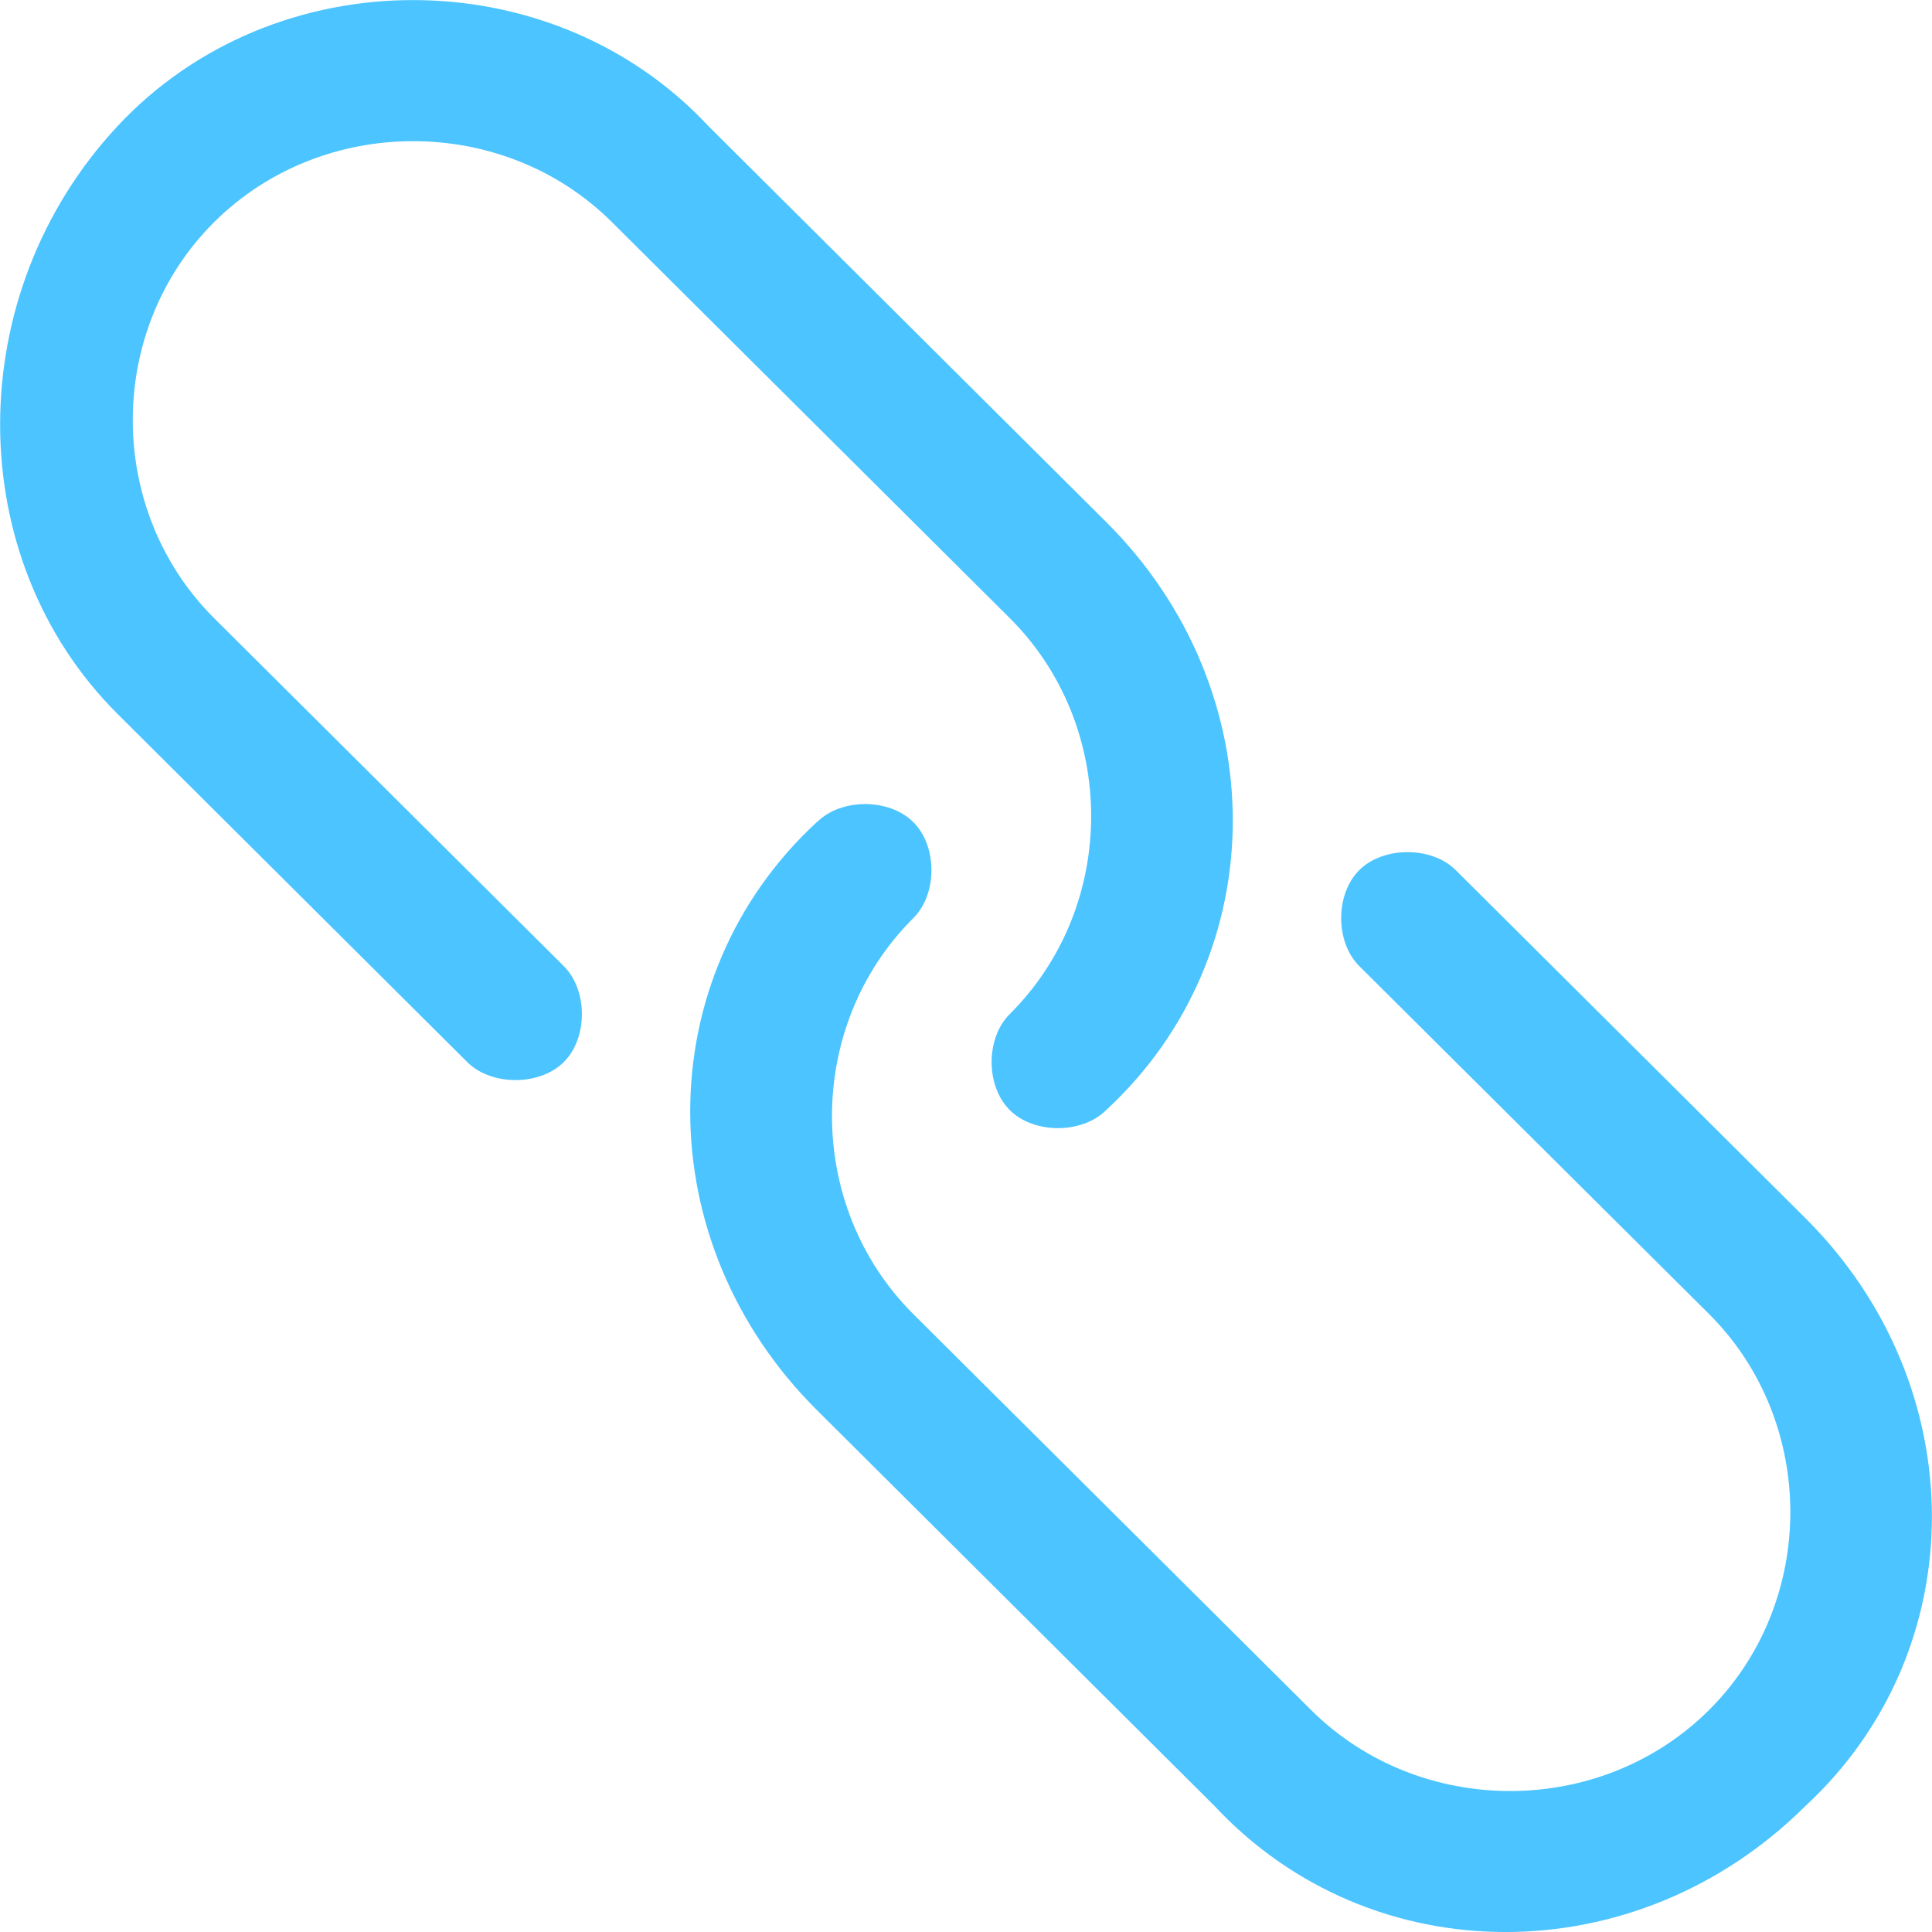
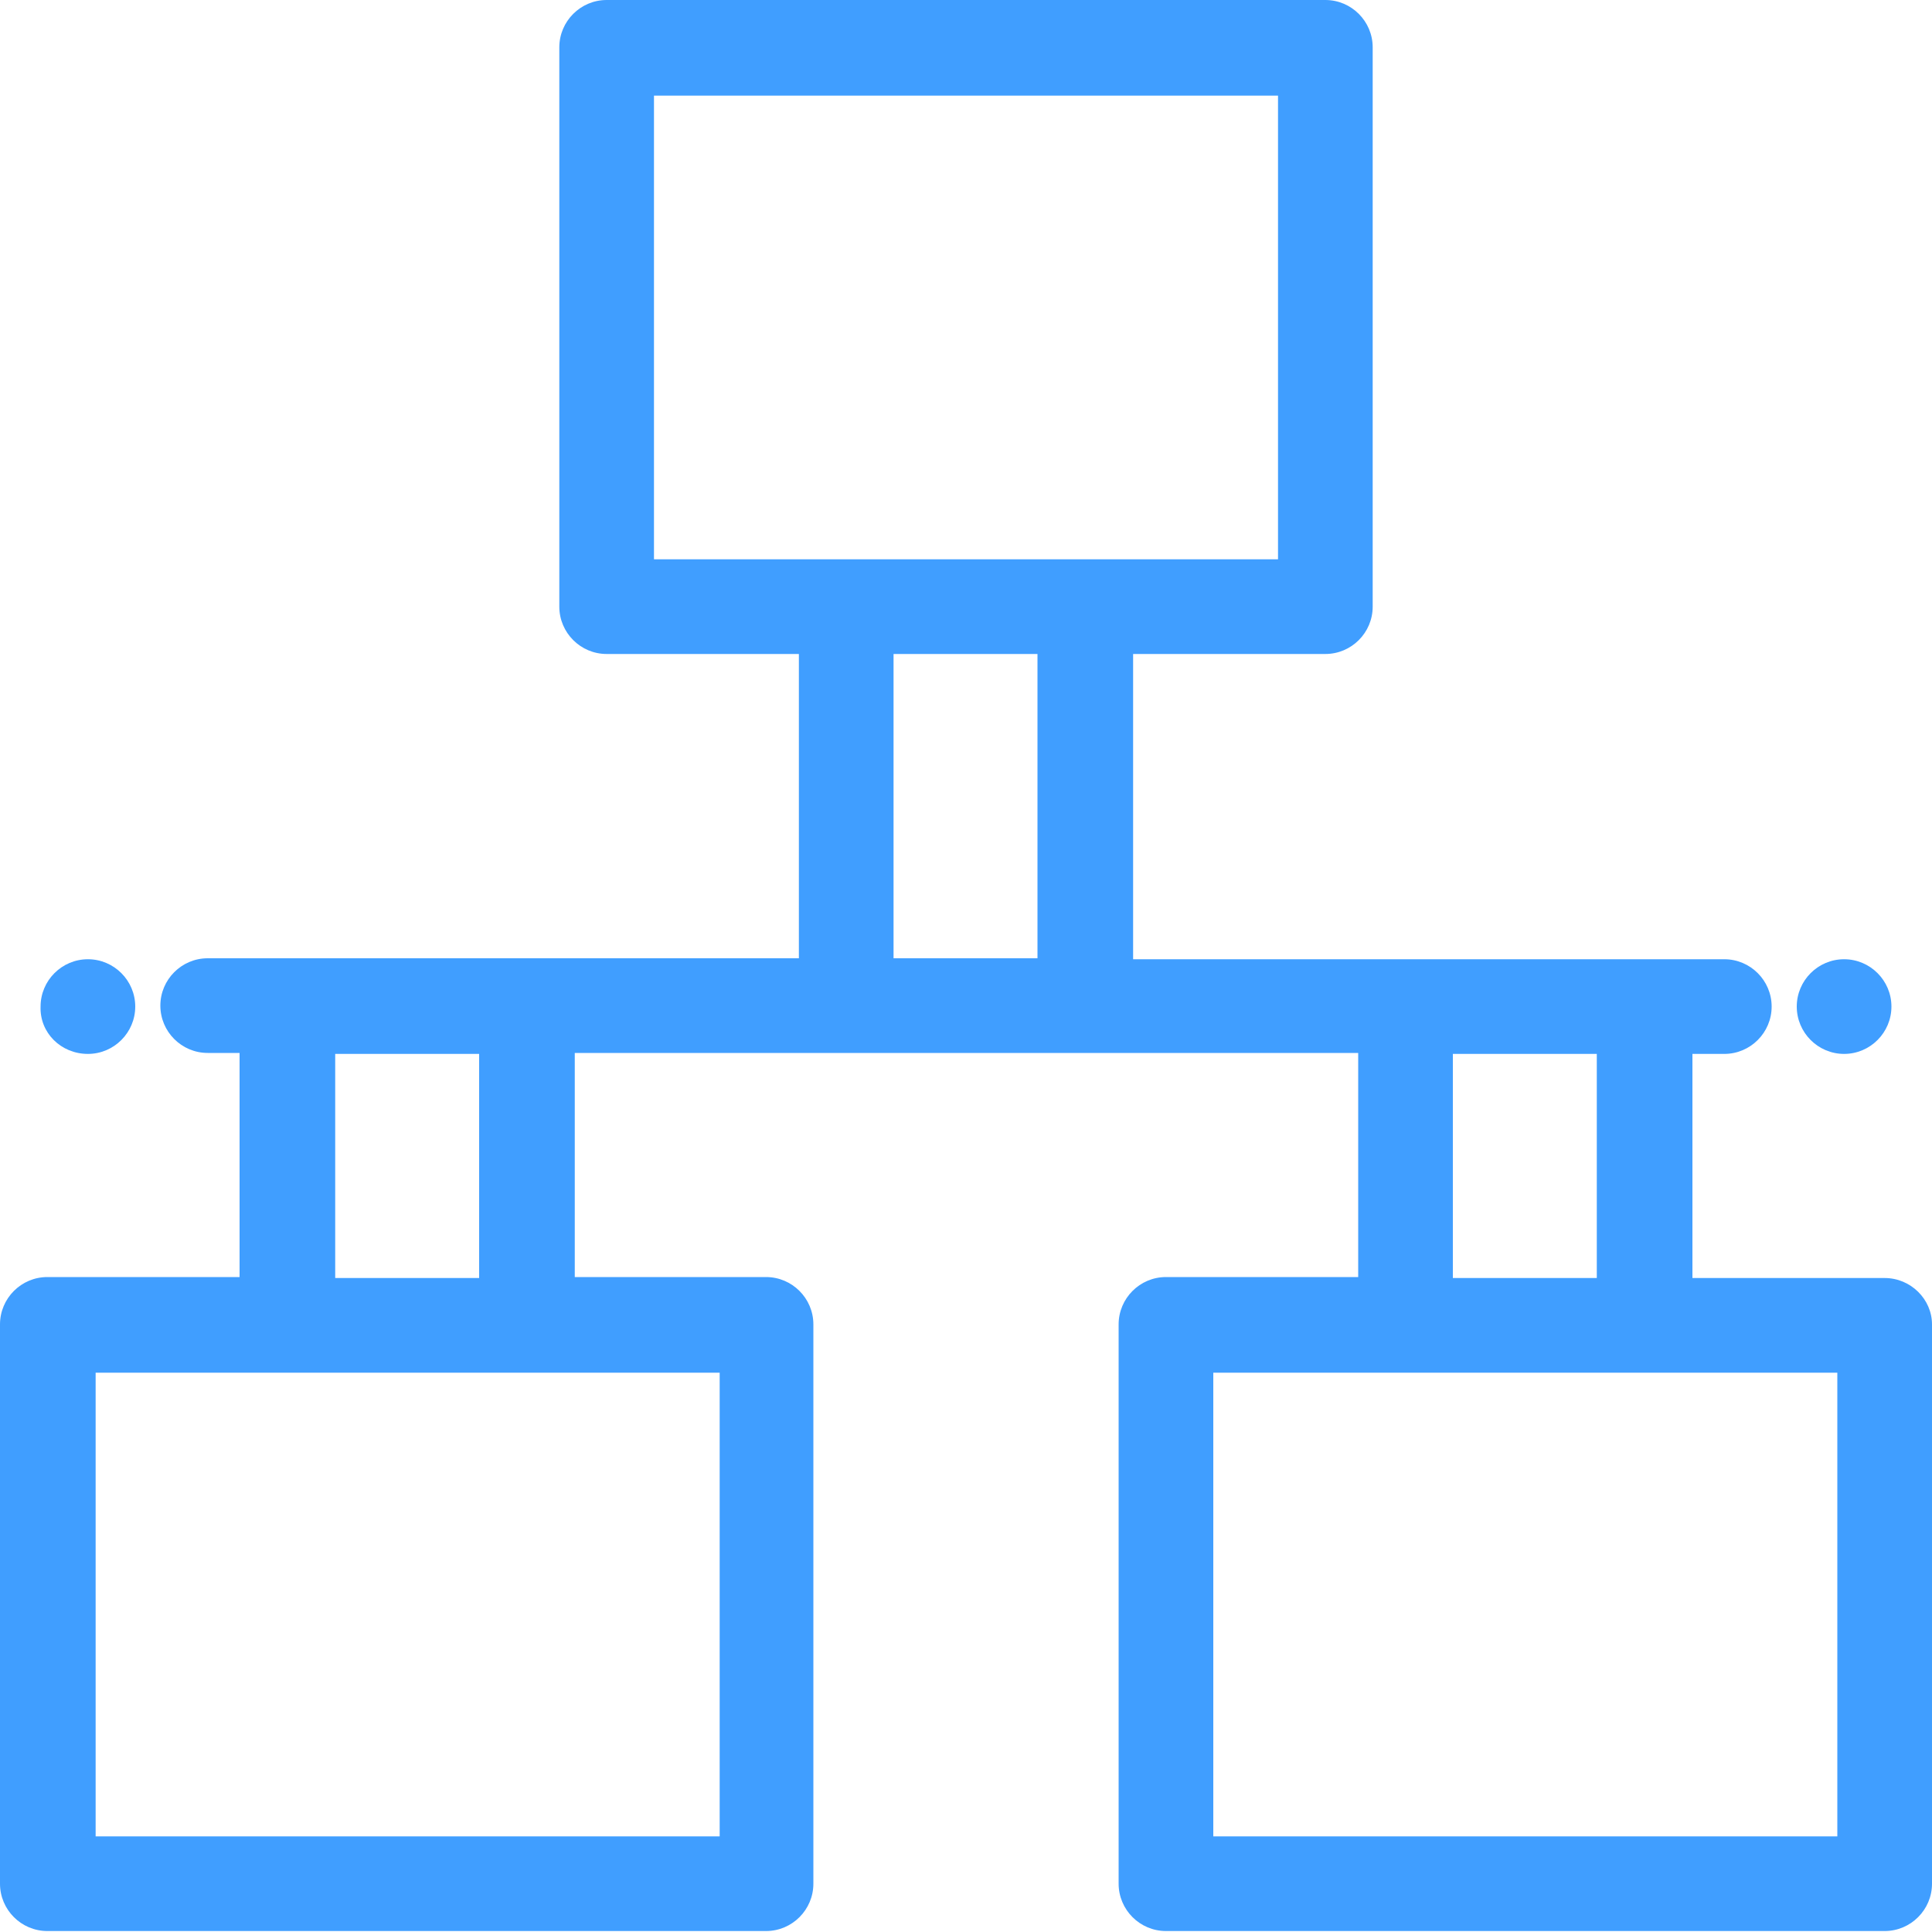
- <svg xmlns="http://www.w3.org/2000/svg" t="1612421330679" class="icon" viewBox="0 0 1024 1024" version="1.1" p-id="40480" width="200" height="200">
+ <svg xmlns="http://www.w3.org/2000/svg" t="1612492681260" class="icon" viewBox="0 0 1024 1024" version="1.1" p-id="11432" width="200" height="200">
  <defs>
    <style type="text/css" />
  </defs>
-   <path d="M432.994 435.771c12.799-12.799 38.294-12.799 51.092 0 12.799 12.696 12.799 38.14 0 50.837-57.492 57.236-57.492 152.612 0 209.899l210.821 209.848c57.543 57.236 153.38 57.236 210.923 0 57.441-57.236 57.441-152.612 0-209.899L720.453 512.051c-12.799-12.696-12.799-38.14 0-50.888 12.799-12.696 38.345-12.696 51.092 0l185.325 184.455c89.437 89.028 89.437 228.944 0 311.623-89.489 89.028-230.019 89.028-313.108 0l-210.821-209.899c-89.489-89.028-89.489-228.944 0-311.623z m153.329 152.561c-12.799 12.799-38.396 12.799-51.144 0-12.799-12.696-12.799-38.14 0-50.837 57.543-57.236 57.543-152.612 0-209.899L324.358 117.748c-57.492-57.236-153.329-57.236-210.872 0-57.492 57.236-57.492 152.612 0 209.899L298.812 512.051c12.799 12.748 12.799 38.14 0 50.888-12.799 12.696-38.396 12.696-51.144 0L62.343 378.433c-83.038-82.68-83.038-222.595 0-311.623 83.089-89.028 230.07-89.028 313.108 0l210.872 209.899c89.437 89.028 89.437 228.944 0 311.623z" fill="#4BC4FF" p-id="40481" />
+   <path d="M998.912 677.376h-101.888v-118.784h16.896c13.824 0 25.088-11.264 25.088-25.088s-11.264-25.088-25.088-25.088h-313.344V346.624h101.888c13.824 0 25.088-11.264 25.088-25.088V25.088c0-13.824-11.264-25.088-25.088-25.088H321.536c-13.824 0-25.088 11.264-25.088 25.088v296.448c0 13.824 11.264 25.088 25.088 25.088h101.888v161.28H110.08c-13.824 0-25.088 11.264-25.088 25.088s11.264 25.088 25.088 25.088h16.896v118.784H25.088c-13.824 0-25.088 11.264-25.088 25.088V998.4c0 13.824 11.264 25.088 25.088 25.088h380.928c13.824 0 25.088-11.264 25.088-25.088v-296.448c0-13.824-11.264-25.088-25.088-25.088H304.64V558.08h415.232v118.784h-101.888c-13.824 0-25.088 11.264-25.088 25.088V998.4c0 13.824 11.264 25.088 25.088 25.088h380.928c13.824 0 25.088-11.264 25.088-25.088v-296.448c0-13.312-11.264-24.576-25.088-24.576zM473.6 507.904V346.624h76.288v161.28H473.6zM50.688 973.312v-245.76h330.752v245.76H50.688z m126.976-295.936v-118.784h76.288v118.784H177.664z m465.408 295.936v-245.76h330.752v245.76h-330.752z m126.976-295.936v-118.784h76.288v118.784h-76.288zM677.376 50.688v245.76H346.624v-245.76h330.752z" p-id="11433" fill="#409eff" />
+   <path d="M977.408 558.592c13.824 0 25.088-11.264 25.088-25.088s-11.264-25.088-25.088-25.088-25.088 11.264-25.088 25.088 11.264 25.088 25.088 25.088zM46.592 558.592c13.824 0 25.088-11.264 25.088-25.088s-11.264-25.088-25.088-25.088-25.088 11.264-25.088 25.088c-0.512 13.824 10.752 25.088 25.088 25.088z" p-id="11434" fill="#409eff" />
</svg>
